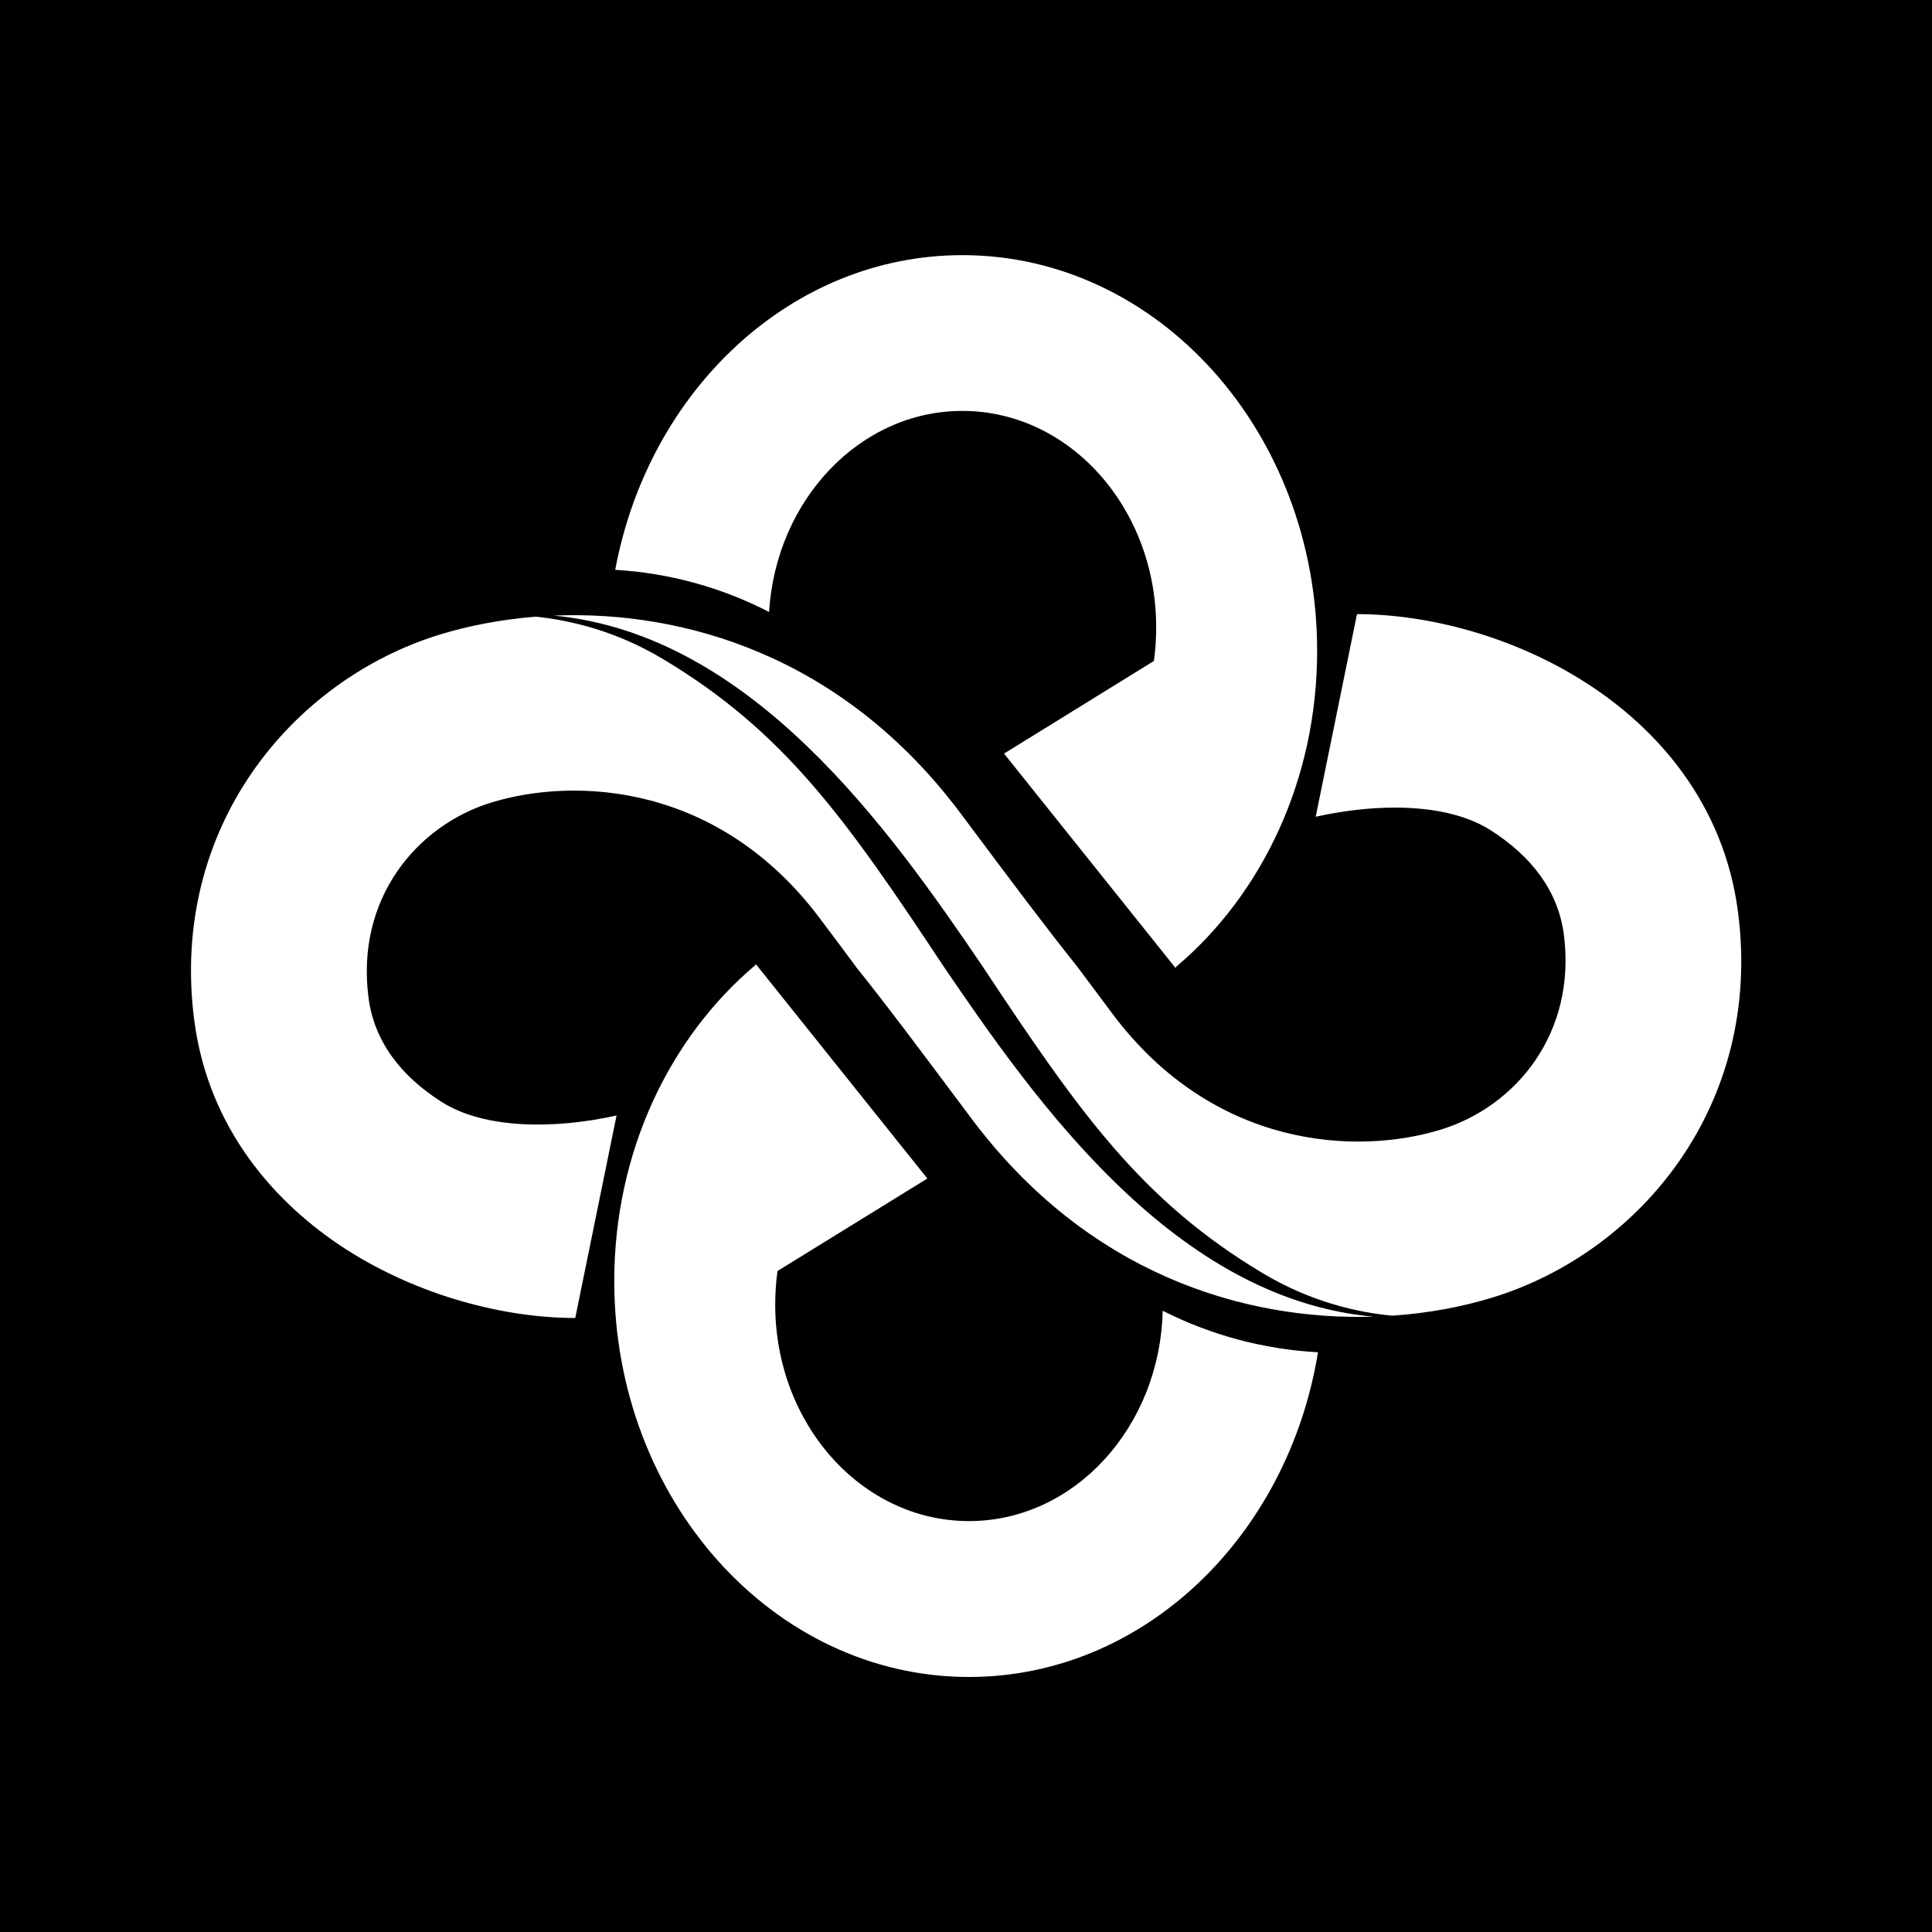
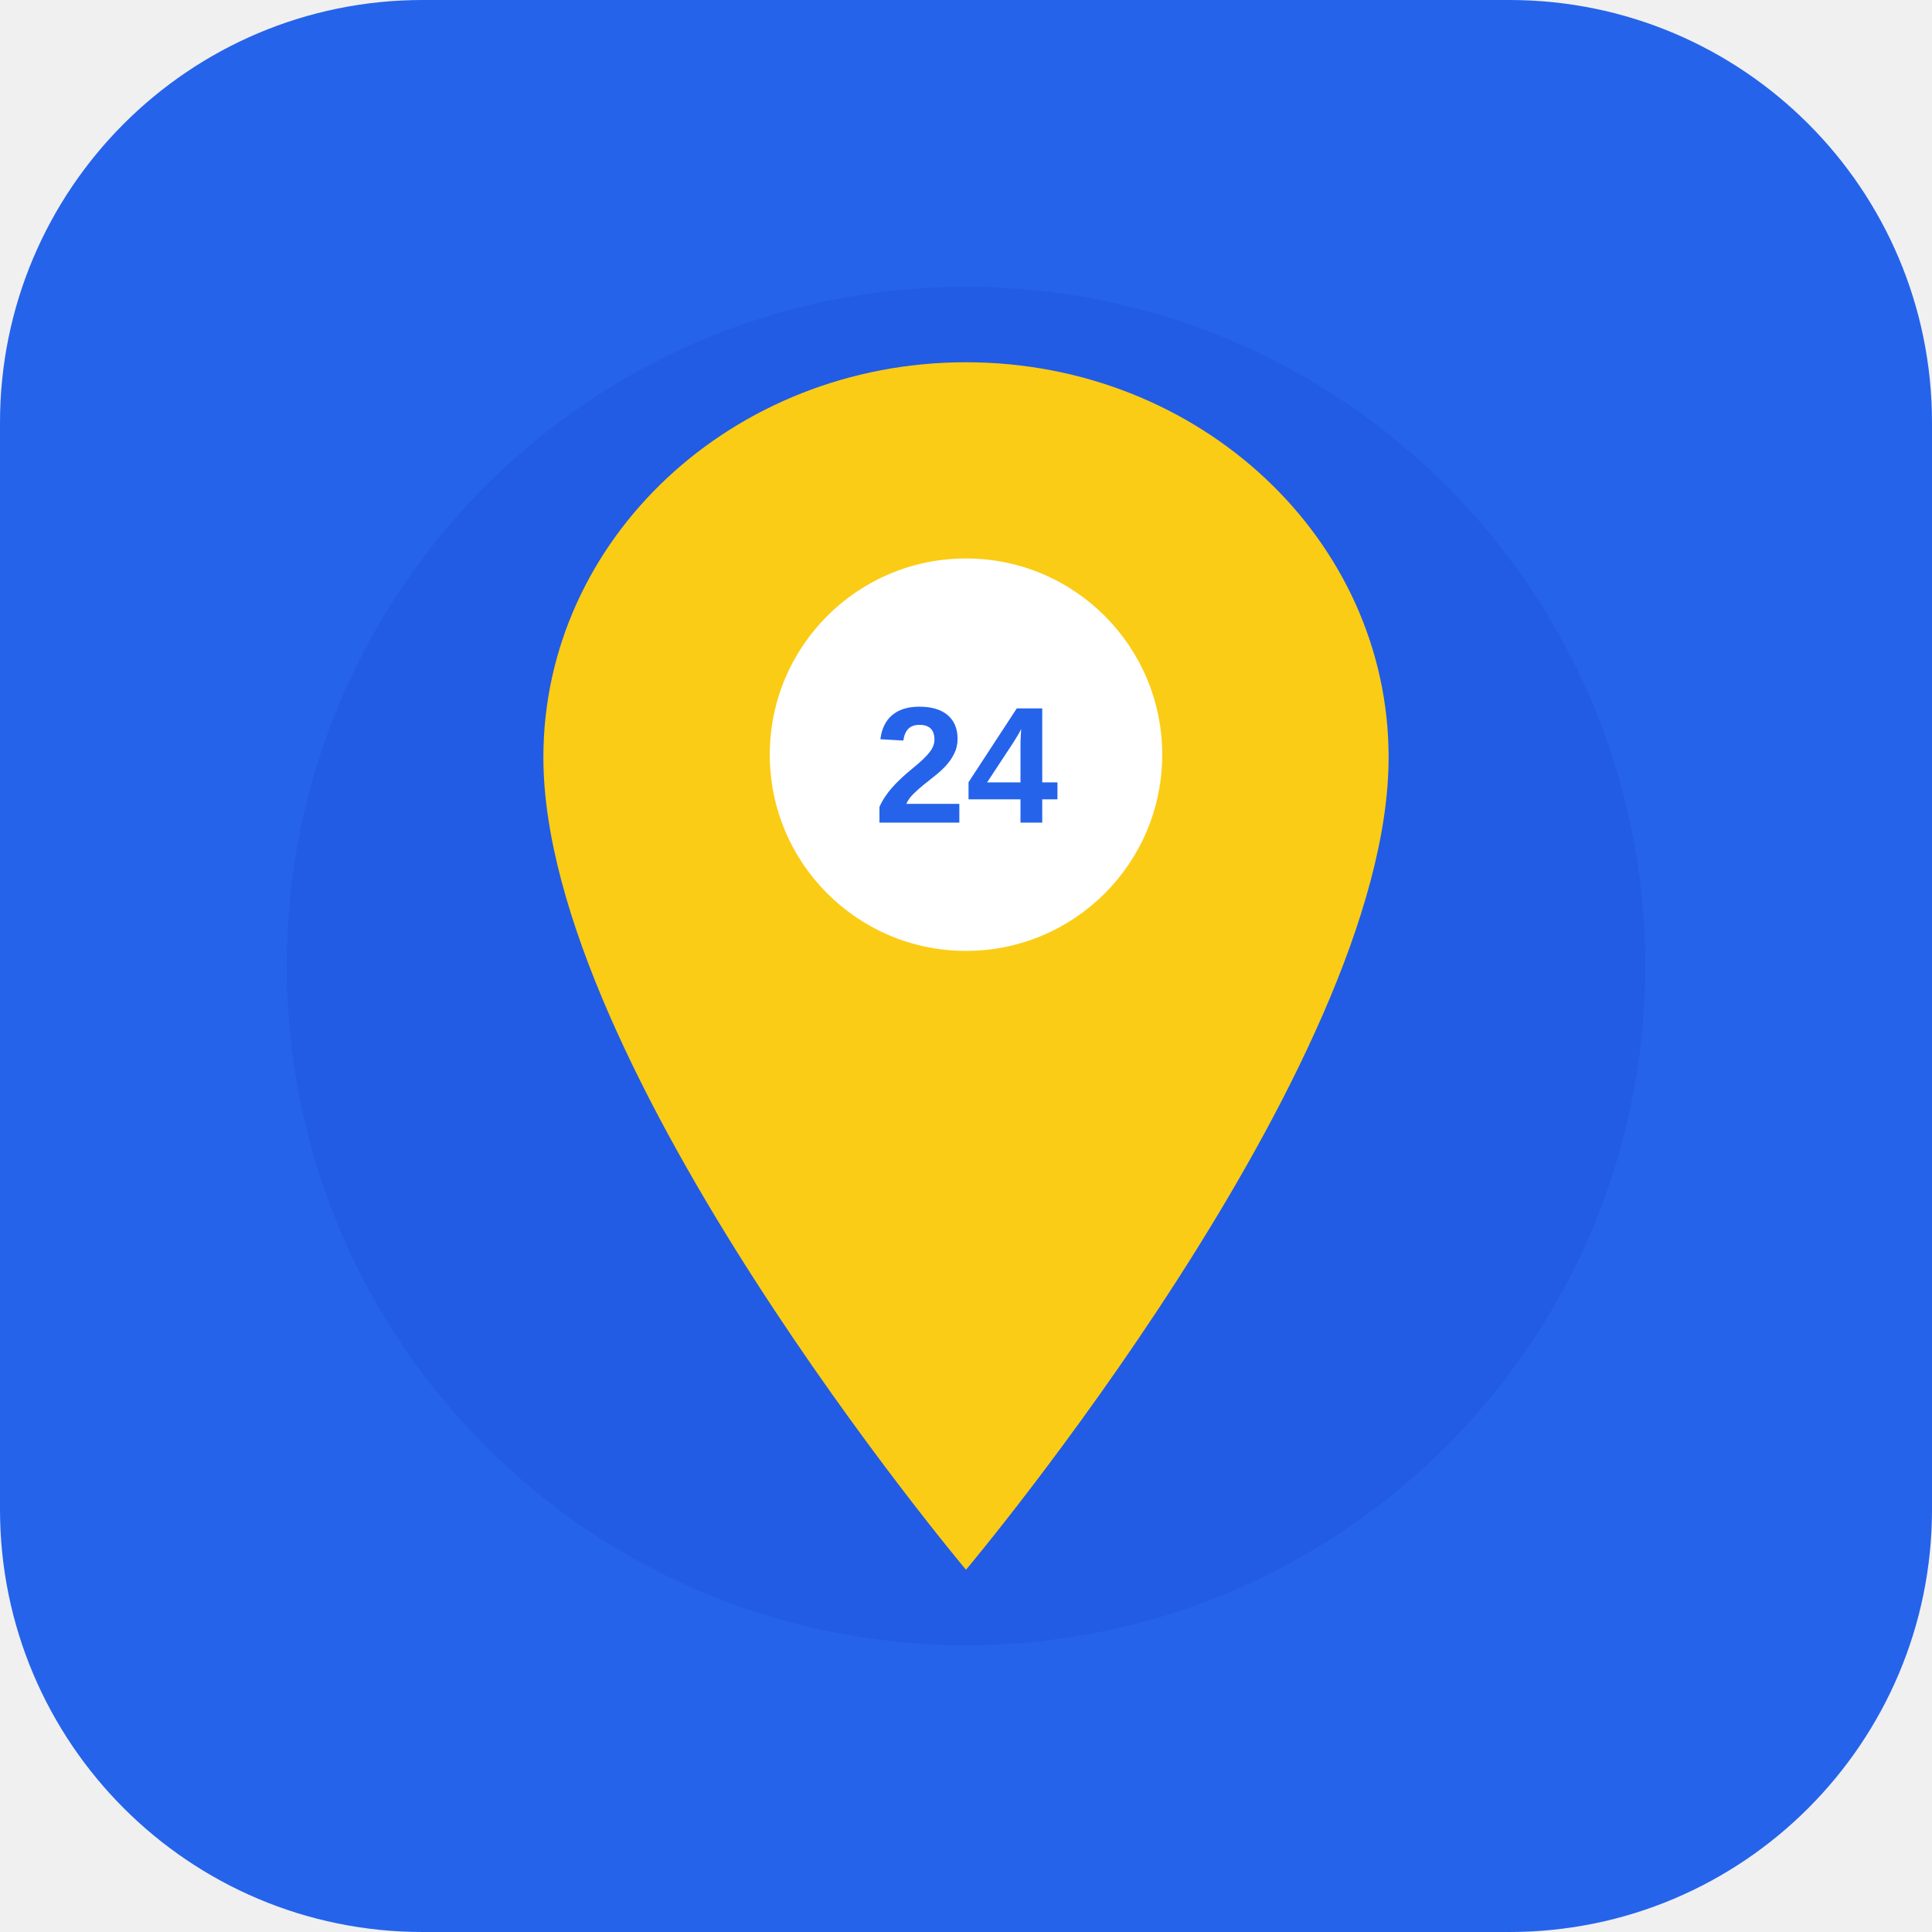
- <svg xmlns="http://www.w3.org/2000/svg" width="16" height="16" viewBox="0 0 16 16" fill="none">
-   <g clip-path="url(#clip0_121_6473)">
-     <path d="M16 0H0V16H16V0Z" fill="black" />
-     <path fill-rule="evenodd" clip-rule="evenodd" d="M5.095 4.719C5.372 3.231 6.554 2.113 7.97 2.113C9.592 2.113 10.908 3.58 10.908 5.391C10.908 6.458 10.45 7.407 9.742 8.005L9.735 8.016L8.315 6.241L9.556 5.474C9.569 5.383 9.575 5.29 9.575 5.195C9.575 4.206 8.857 3.403 7.97 3.403C7.122 3.403 6.427 4.138 6.369 5.068C5.983 4.869 5.552 4.746 5.095 4.719ZM4.438 5.107C4.147 5.13 3.878 5.183 3.643 5.255C2.419 5.631 1.4 6.855 1.609 8.452C1.726 9.343 2.274 9.969 2.878 10.354C3.472 10.731 4.175 10.915 4.764 10.915L5.106 9.238C4.593 9.352 4.014 9.352 3.658 9.126C3.313 8.907 3.098 8.618 3.052 8.263C2.945 7.446 3.447 6.837 4.07 6.646C4.761 6.434 5.951 6.484 6.792 7.609C6.835 7.666 6.877 7.723 6.919 7.778C6.975 7.854 7.03 7.928 7.085 8.001H7.084C7.342 8.322 7.626 8.703 7.965 9.156L8.045 9.263C9.012 10.556 10.31 10.937 11.374 10.904C9.728 10.756 8.582 9.132 7.813 8.001H7.813C7.005 6.781 6.496 6.059 5.489 5.457C5.104 5.226 4.726 5.137 4.438 5.107ZM11.531 10.896C11.24 10.869 10.854 10.781 10.459 10.545C9.453 9.943 8.944 9.221 8.136 8.001H8.136C7.369 6.872 6.226 5.253 4.586 5.098C5.658 5.054 6.978 5.428 7.957 6.738L8.037 6.845C8.376 7.299 8.661 7.68 8.918 8.001H8.918C8.972 8.074 9.028 8.148 9.084 8.223C9.125 8.279 9.168 8.335 9.21 8.392C10.051 9.517 11.241 9.568 11.932 9.355C12.555 9.164 13.057 8.555 12.951 7.738C12.904 7.383 12.689 7.095 12.344 6.875C11.989 6.649 11.41 6.649 10.896 6.764L11.238 5.086C11.827 5.086 12.531 5.27 13.124 5.648C13.729 6.032 14.276 6.658 14.393 7.549C14.602 9.147 13.584 10.37 12.359 10.746C12.115 10.821 11.834 10.875 11.531 10.896ZM8.025 13.888C9.467 13.888 10.666 12.728 10.915 11.199C10.454 11.174 10.018 11.052 9.629 10.855C9.606 11.821 8.896 12.597 8.025 12.597C7.138 12.597 6.42 11.795 6.42 10.805C6.42 10.71 6.426 10.617 6.439 10.526L7.68 9.76L6.26 7.985L6.253 7.995C5.545 8.593 5.087 9.542 5.087 10.609C5.087 12.42 6.403 13.888 8.025 13.888Z" fill="white" />
-   </g>
-   <defs>
-     <clipPath id="clip0_121_6473">
-       <rect width="16" height="16" fill="white" />
-     </clipPath>
-   </defs>
+ <svg xmlns="http://www.w3.org/2000/svg" viewBox="0 0 512 512" fill="none">
+   <rect width="512" height="512" rx="112" fill="#2563EB" />
+   <circle cx="256" cy="256" r="180" fill="#1D4ED8" opacity="0.35" />
+   <path d="M256 96c-61.9 0-112 46.9-112 104.7 0 82.2 112 215.3 112 215.3s112-133.1 112-215.3C368 142.9 317.9 96 256 96z" fill="#FACC15" />
+   <circle cx="256" cy="200" r="52" fill="#FFFFFF" />
+   <text x="256" y="218" text-anchor="middle" font-family="Arial,sans-serif" font-size="44" font-weight="700" fill="#2563EB">24</text>
</svg>
